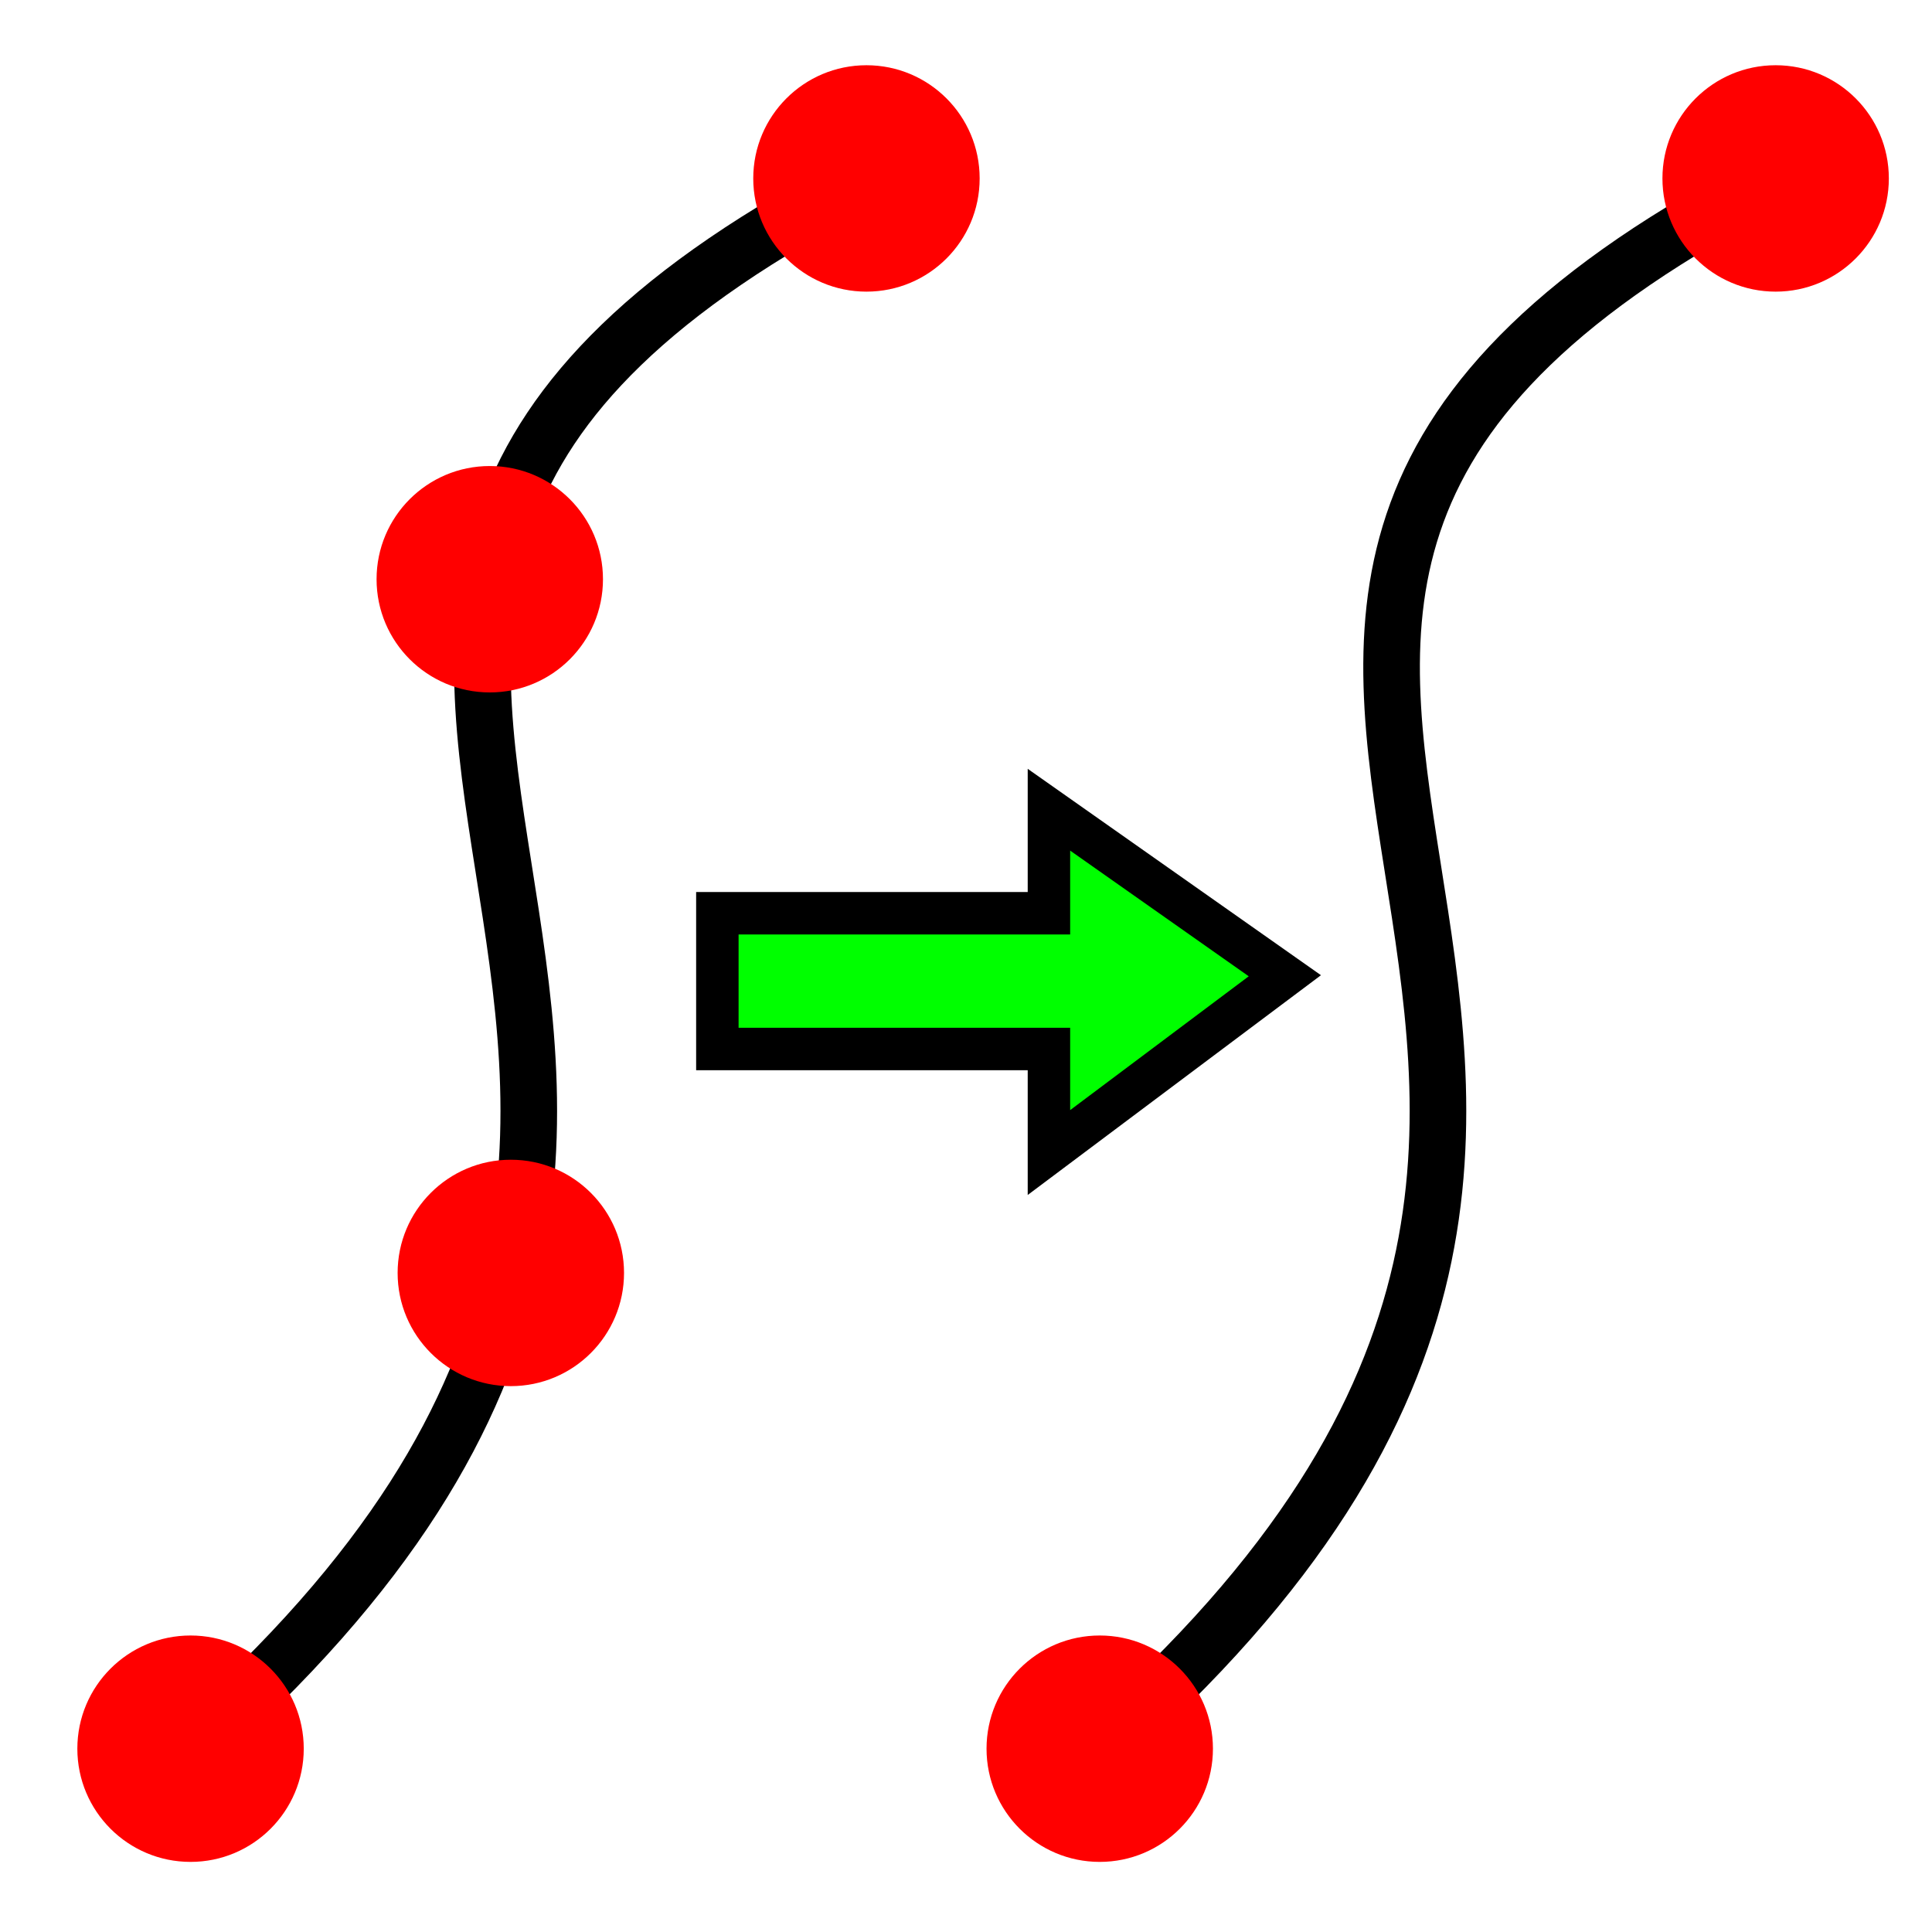
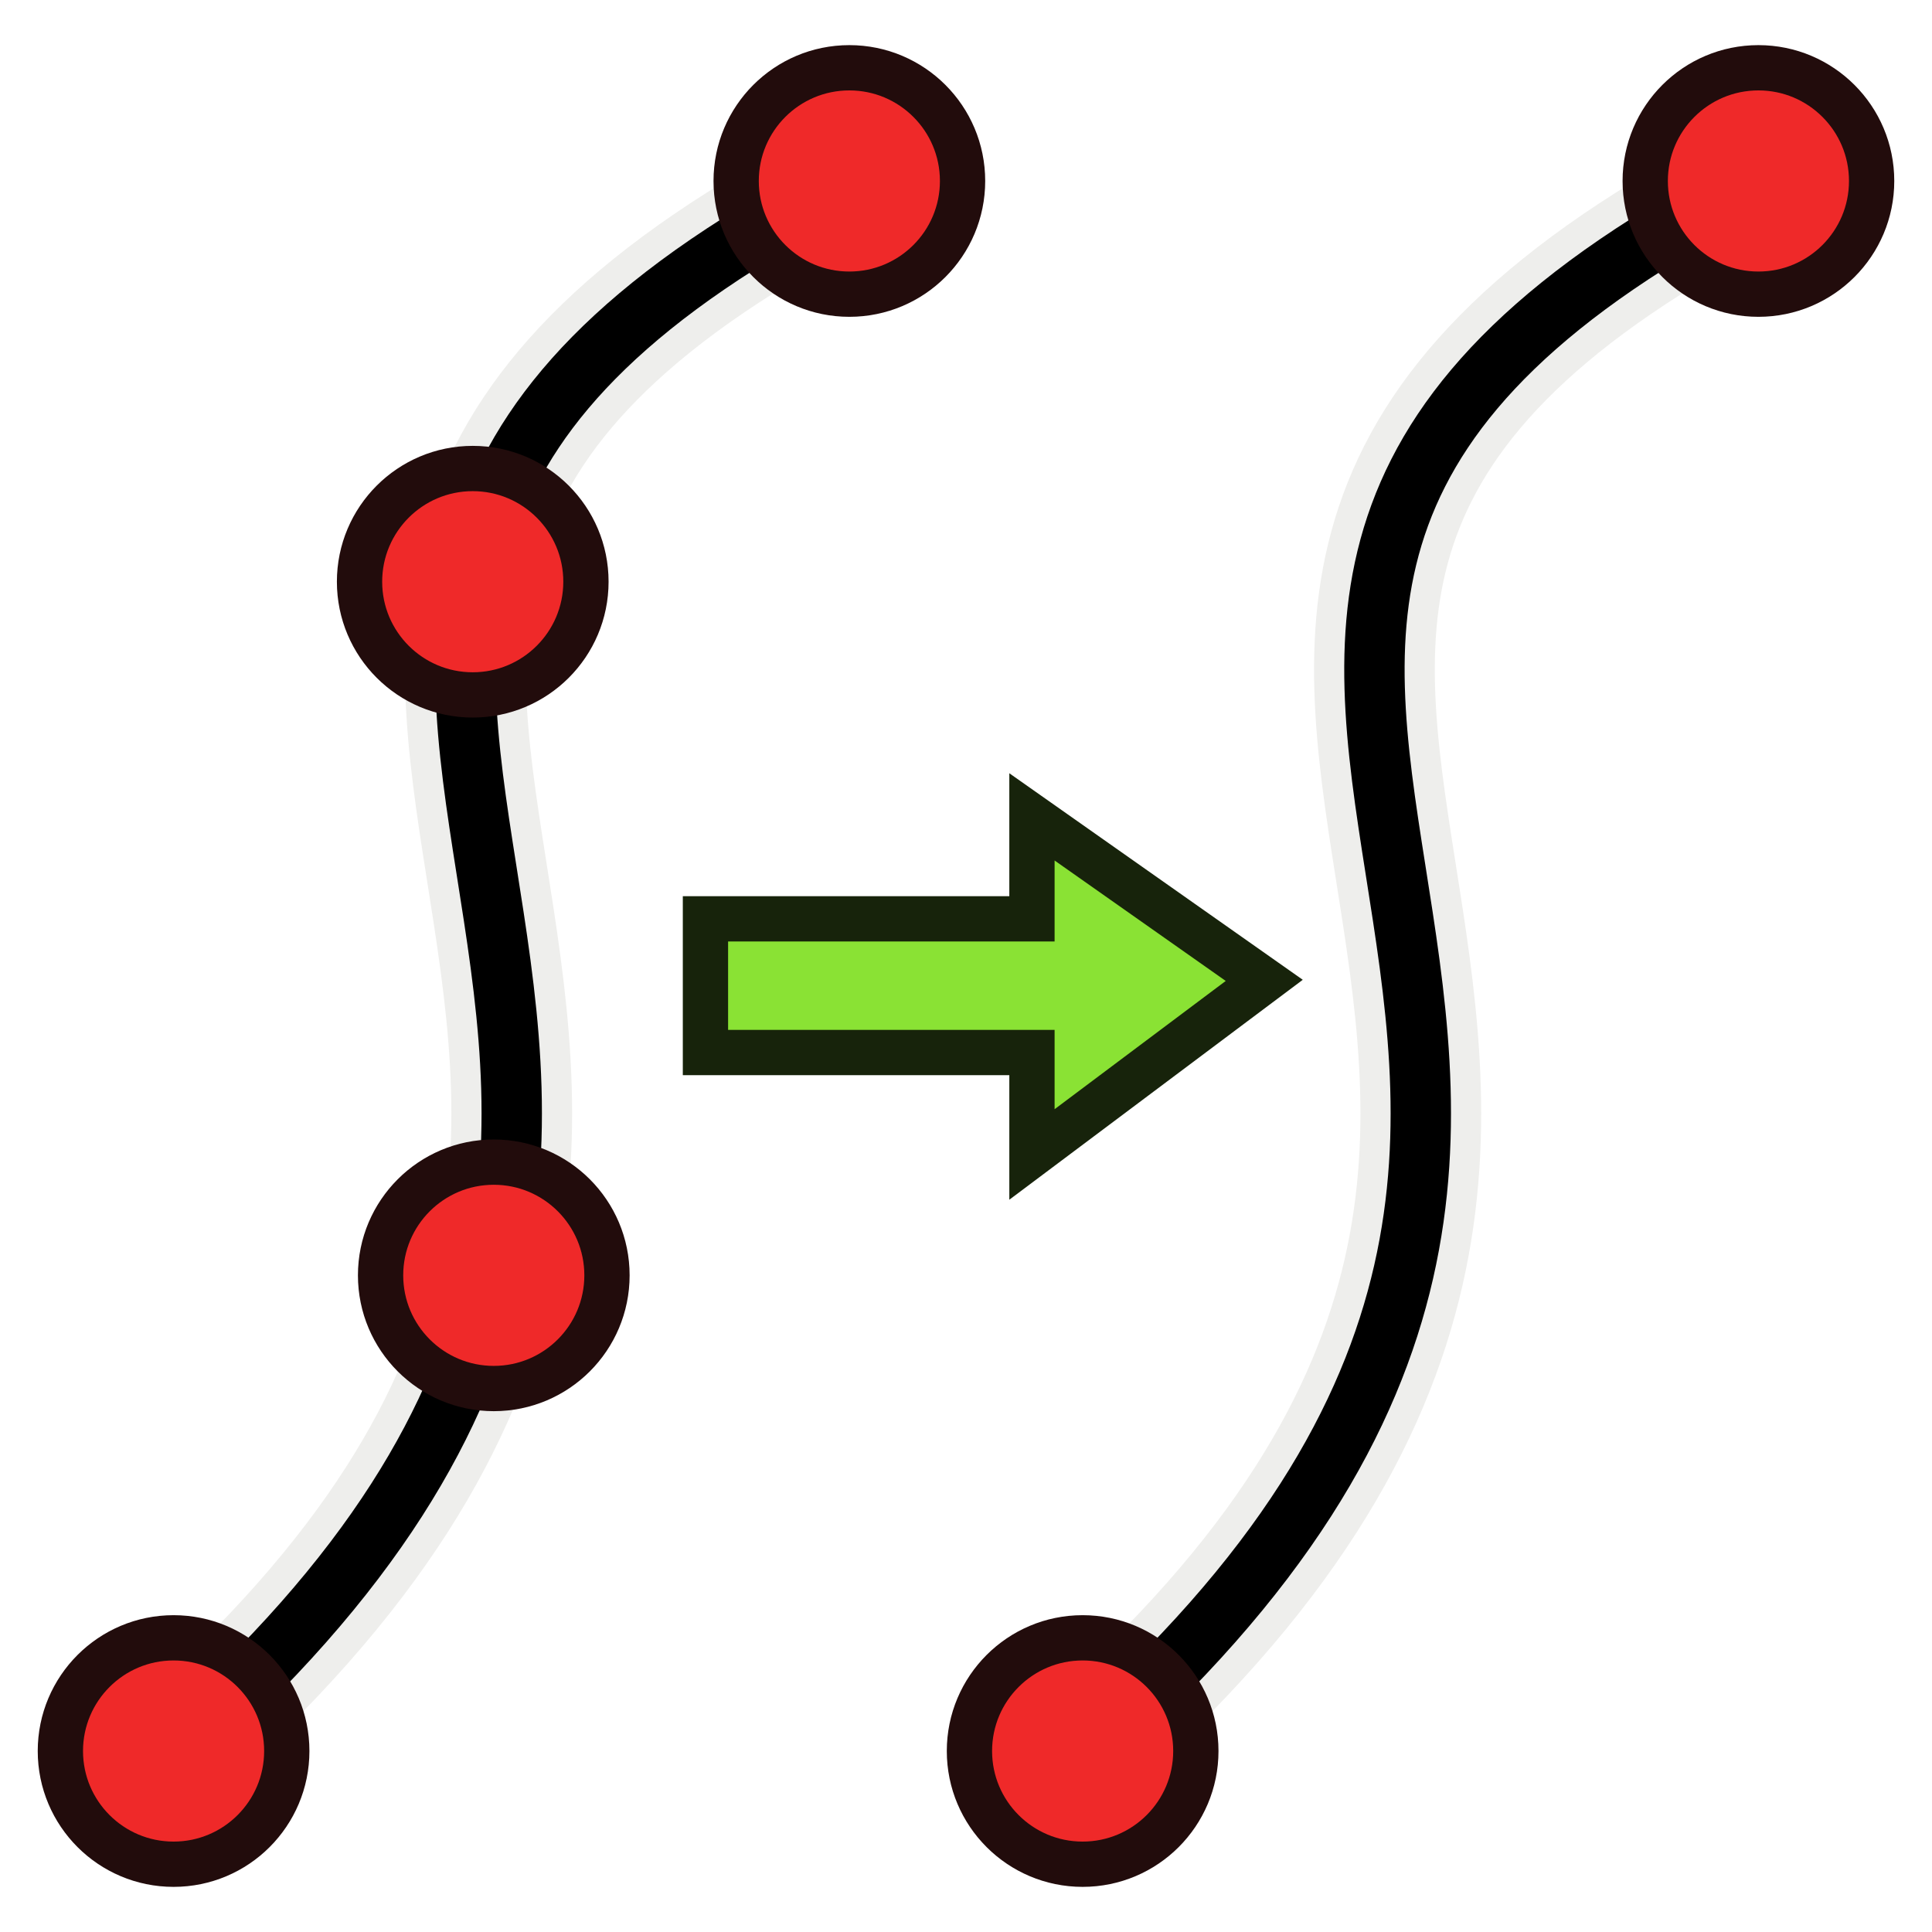
- <svg xmlns="http://www.w3.org/2000/svg" width="68.267" height="68.267" id="svg2963" version="1.1">
-   <defs id="defs2965">
-     <linearGradient id="linearGradient3354">
-       <stop style="stop-color:#2157c7;stop-opacity:1;" offset="0" id="stop3356" />
-       <stop style="stop-color:#6daaff;stop-opacity:1;" offset="1" id="stop3358" />
+ <svg xmlns="http://www.w3.org/2000/svg" width="64" height="64" id="svg2869" version="1.1" viewBox="0 0 64 64">
+   <defs id="defs2871">
+     <linearGradient id="linearGradient5">
+       <stop style="stop-color:#ef2929;stop-opacity:1;" offset="0" id="stop19" />
+       <stop style="stop-color:#ef2929;stop-opacity:0;" offset="1" id="stop20" />
+     </linearGradient>
+     <linearGradient id="swatch18">
+       <stop style="stop-color:#ef2929;stop-opacity:1;" offset="0" id="stop18" />
+     </linearGradient>
+     <linearGradient id="swatch15">
+       <stop style="stop-color:#3d0000;stop-opacity:1;" offset="0" id="stop15" />
+     </linearGradient>
+     <linearGradient id="linearGradient5-1">
+       <stop style="stop-color:#ef2929;stop-opacity:1;" offset="0" id="stop5" />
+       <stop style="stop-color:#ef2929;stop-opacity:0;" offset="1" id="stop6" />
+     </linearGradient>
+     <linearGradient id="linearGradient3836-9">
+       <stop style="stop-color:#a40000;stop-opacity:1" offset="0" id="stop3838-8" />
+       <stop style="stop-color:#ef2929;stop-opacity:1" offset="1" id="stop3840-1" />
    </linearGradient>
  </defs>
-   <g id="layer1">
-     <path id="path76" d="M 38.859,61.79 C 67.112,36.958 32.126,22.025 62.742,6.305" style="fill:none;fill-rule:evenodd;stroke:#000000;stroke-width:2;stroke-linecap:butt;stroke-linejoin:miter;stroke-opacity:1" />
-     <path style="fill:none;fill-rule:evenodd;stroke:#000000;stroke-width:2;stroke-linecap:butt;stroke-linejoin:miter;stroke-opacity:1" d="M 6.733,61.79 C 34.986,36.958 0,22.025 30.616,6.305" id="path828" />
-     <circle r="4" cy="61.79" cx="6.733" id="circle75" style="opacity:1;fill:#ff0000;fill-opacity:1;stroke:none;stroke-width:2;stroke-linejoin:round;stroke-miterlimit:4;stroke-dasharray:none" />
-     <circle r="4" cy="44.979" cx="18.05" id="circle77" style="opacity:1;fill:#ff0000;fill-opacity:1;stroke:none;stroke-width:2;stroke-linejoin:round;stroke-miterlimit:4;stroke-dasharray:none" />
-     <circle r="4" cy="20.467" cx="17.306" id="circle79" style="opacity:1;fill:#ff0000;fill-opacity:1;stroke:none;stroke-width:2;stroke-linejoin:round;stroke-miterlimit:4;stroke-dasharray:none" />
-     <circle style="opacity:1;fill:#ff0000;fill-opacity:1;stroke:none;stroke-width:2;stroke-linejoin:round;stroke-miterlimit:4;stroke-dasharray:none" id="path830" cx="30.616" cy="6.305" r="4" />
-     <circle style="opacity:1;fill:#ff0000;fill-opacity:1;stroke:none;stroke-width:2;stroke-linejoin:round;stroke-miterlimit:4;stroke-dasharray:none" id="circle83" cx="38.859" cy="61.79" r="4" />
-     <circle r="4" cy="6.305" cx="62.742" id="circle89" style="opacity:1;fill:#ff0000;fill-opacity:1;stroke:none;stroke-width:2;stroke-linejoin:round;stroke-miterlimit:4;stroke-dasharray:none" />
-     <path style="fill:#00ff00;stroke:#000000;stroke-width:1.5;stroke-linecap:butt;stroke-linejoin:miter;stroke-opacity:1" d="m 25.348,32.27 h 11.716 v -3.659 l 8.336,5.867 -8.336,6.247 V 37.067 H 25.348 Z" id="path66" />
+   <g id="layer3" style="display:inline">
+     <path id="path3" d="M 35.864,58.005 C 62.346,34.728 29.552,20.731 58.251,5.995" style="fill:none;fill-rule:evenodd;stroke:#eeeeec;stroke-width:4;stroke-linecap:round;stroke-linejoin:round;stroke-opacity:1;stroke-dasharray:none" />
+     <path style="fill:none;fill-rule:evenodd;stroke:#eeeeec;stroke-width:4;stroke-linecap:round;stroke-linejoin:round;stroke-opacity:1;stroke-dasharray:none" d="M 5.75,58.005 C 32.232,34.728 -0.562,20.731 28.136,5.995" id="path4" />
+     <g id="layer3-6" style="display:inline">
+       <path style="fill:#8ae234;stroke:#17230b;stroke-width:1.5;stroke-linecap:butt;stroke-linejoin:miter;stroke-dasharray:none;stroke-opacity:1" d="m 23.369,30.438 h 10.816 v -3.378 l 7.695,5.416 -7.695,5.767 V 34.866 H 23.369 Z" id="path66" />
+     </g>
+     <path id="path76" d="M 35.864,58.005 C 62.346,34.728 29.552,20.731 58.251,5.995" style="fill:none;fill-rule:evenodd;stroke:#000000;stroke-width:2;stroke-linecap:butt;stroke-linejoin:miter;stroke-opacity:1" />
+     <path style="fill:none;fill-rule:evenodd;stroke:#000000;stroke-width:2;stroke-linecap:butt;stroke-linejoin:miter;stroke-opacity:1" d="M 5.75,58.005 C 32.232,34.728 -0.562,20.731 28.136,5.995" id="path828-4" />
+     <circle r="3.75" cy="58.005" cx="5.75" id="circle75-1" style="fill:#ef2929;fill-opacity:1;stroke:#220c0c;stroke-width:1.5;stroke-linejoin:round;stroke-miterlimit:4;stroke-dasharray:none;stroke-opacity:1" />
+     <circle r="3.75" cy="42.247" cx="16.357" id="circle77-5" style="fill:#ef2929;fill-opacity:1;stroke:#220c0c;stroke-width:1.5;stroke-linejoin:round;stroke-miterlimit:4;stroke-dasharray:none;stroke-opacity:1" />
+     <circle r="3.75" cy="19.27" cx="15.66" id="circle79" style="fill:#ef2929;fill-opacity:1;stroke:#220c0c;stroke-width:1.5;stroke-linejoin:round;stroke-miterlimit:4;stroke-dasharray:none;stroke-opacity:1" />
+     <circle style="fill:#ef2929;fill-opacity:1;stroke:#220c0c;stroke-width:1.5;stroke-linejoin:round;stroke-miterlimit:4;stroke-dasharray:none;stroke-opacity:1" id="path830-7" cx="28.136" cy="5.995" r="3.75" />
+     <circle style="fill:#ef2929;fill-opacity:1;stroke:#220c0c;stroke-width:1.5;stroke-linejoin:round;stroke-miterlimit:4;stroke-dasharray:none;stroke-opacity:1" id="circle83-6" cx="35.864" cy="58.005" r="3.75" />
+     <circle r="3.75" cy="5.995" cx="58.25" id="circle89-0" style="fill:#ef2929;fill-opacity:1;stroke:#220c0c;stroke-width:1.5;stroke-linejoin:round;stroke-miterlimit:4;stroke-dasharray:none;stroke-opacity:1" />
  </g>
</svg>
